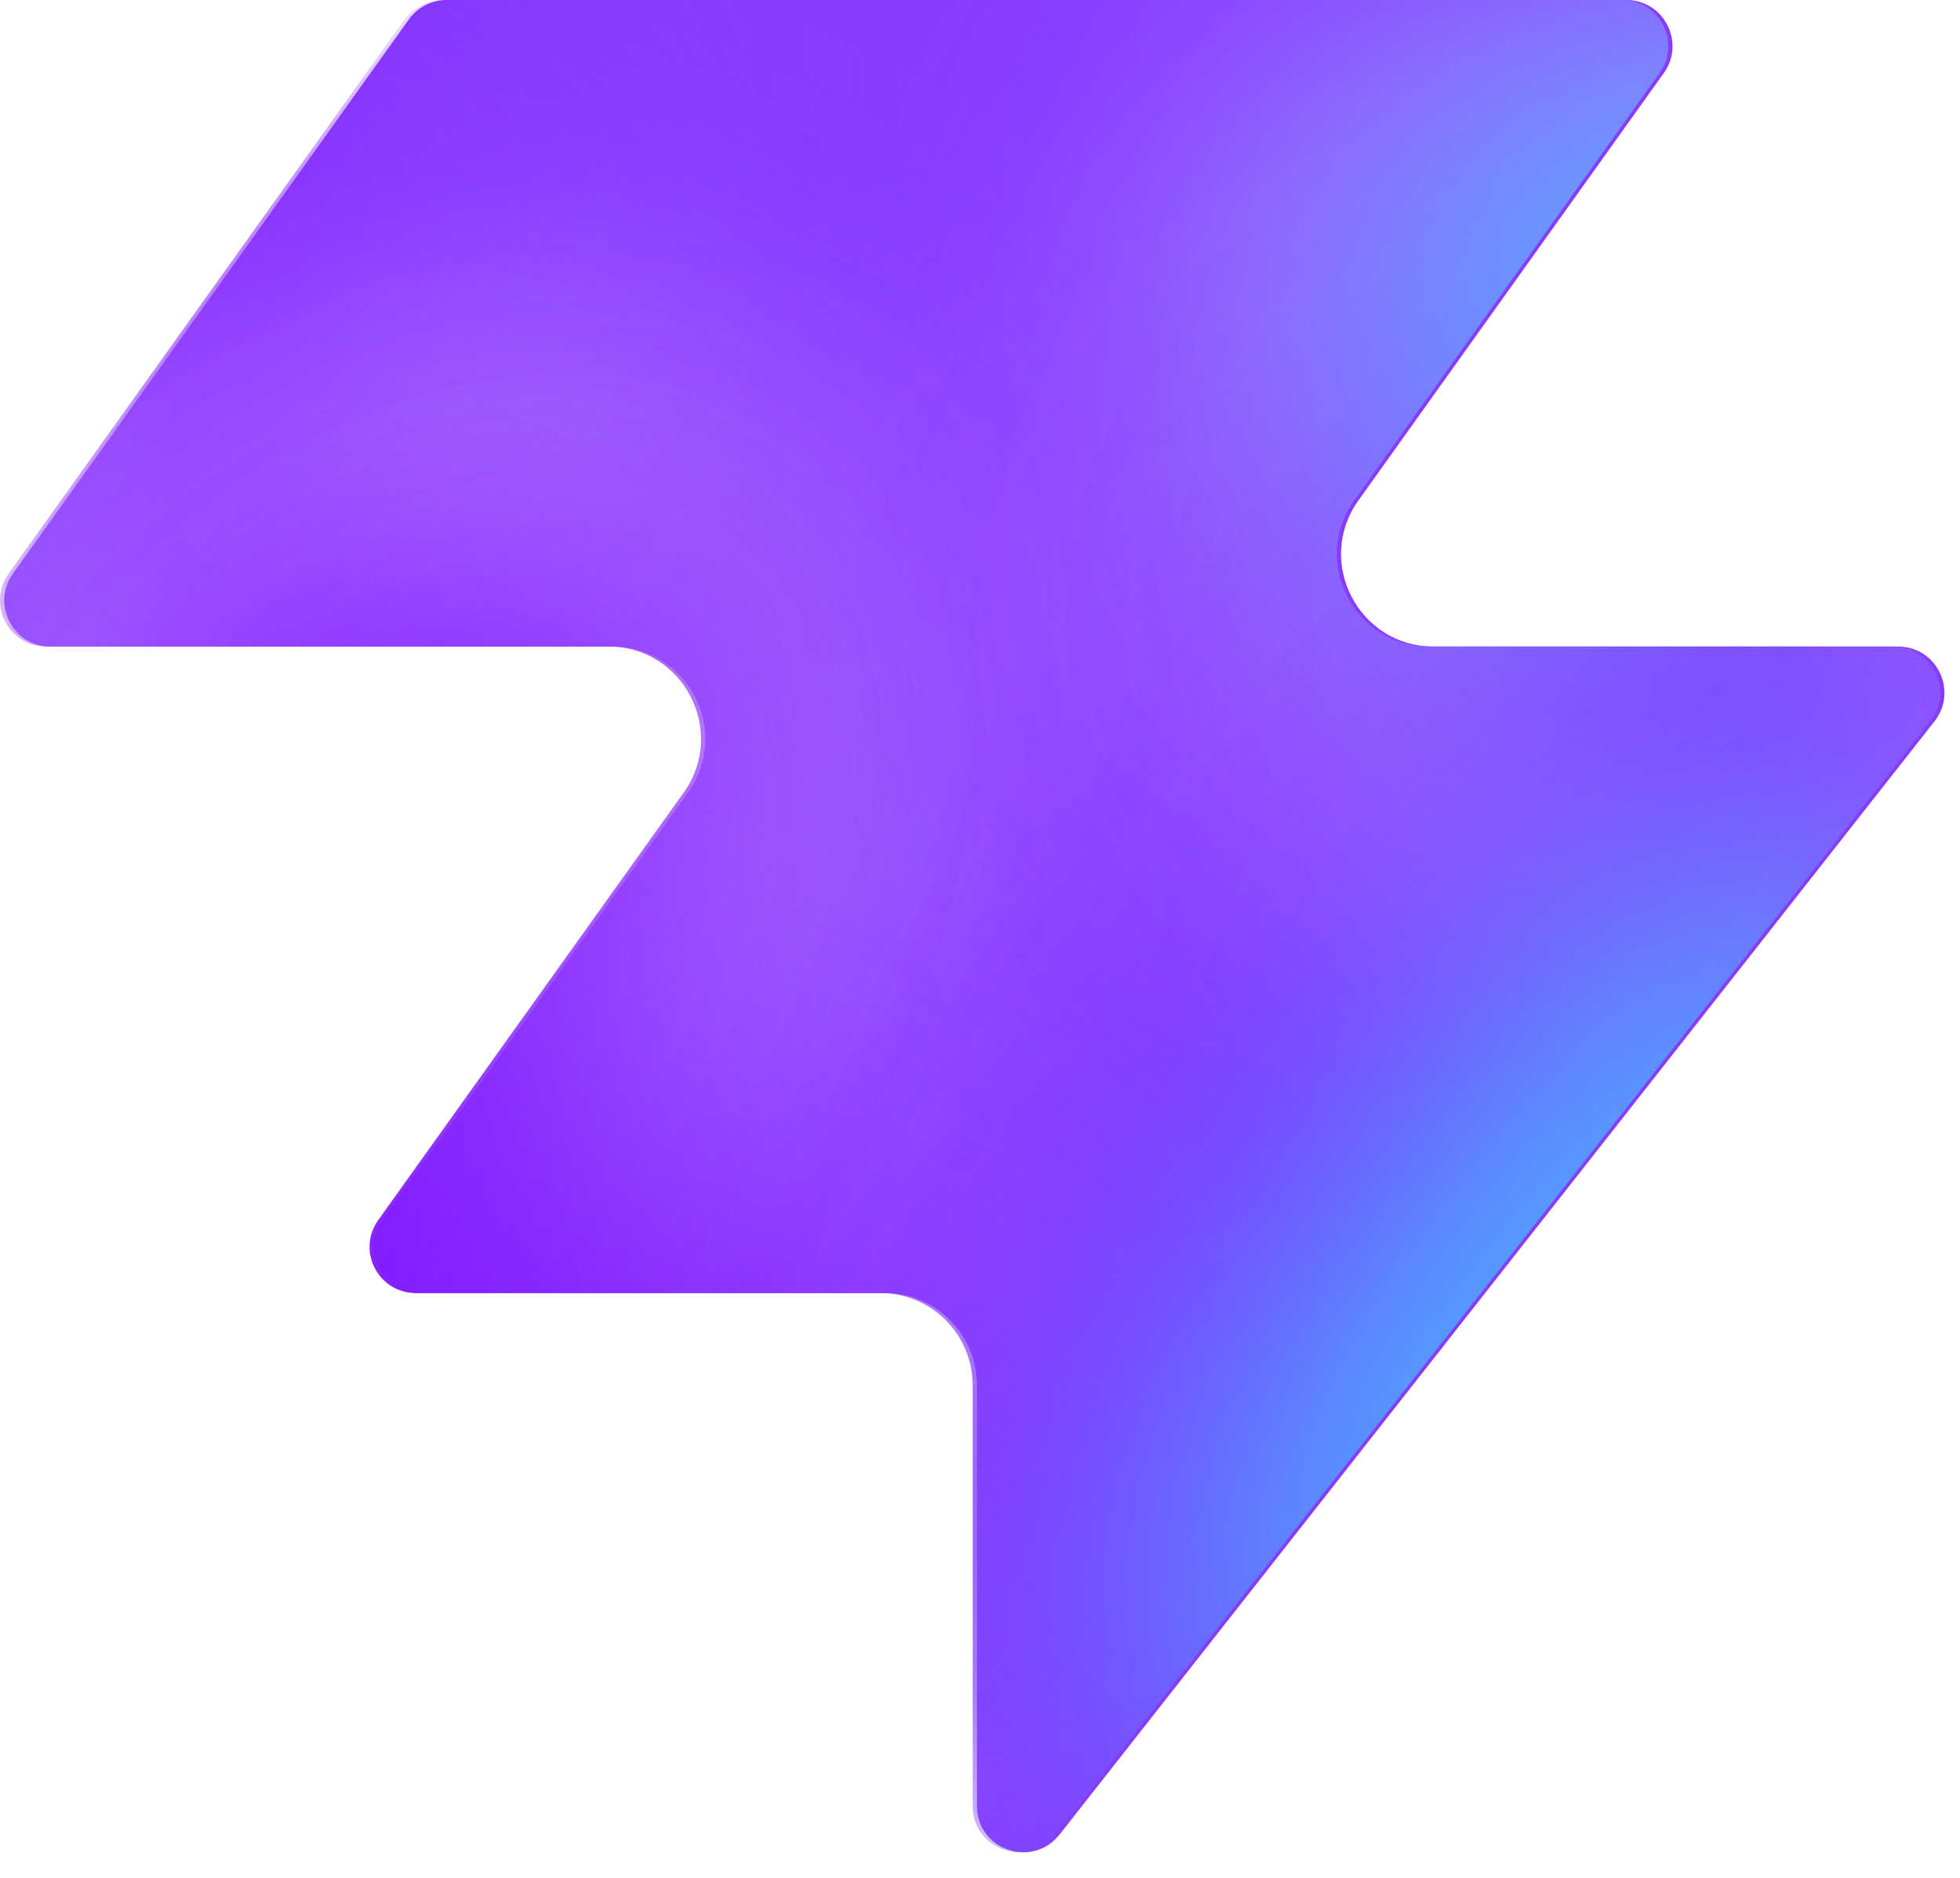
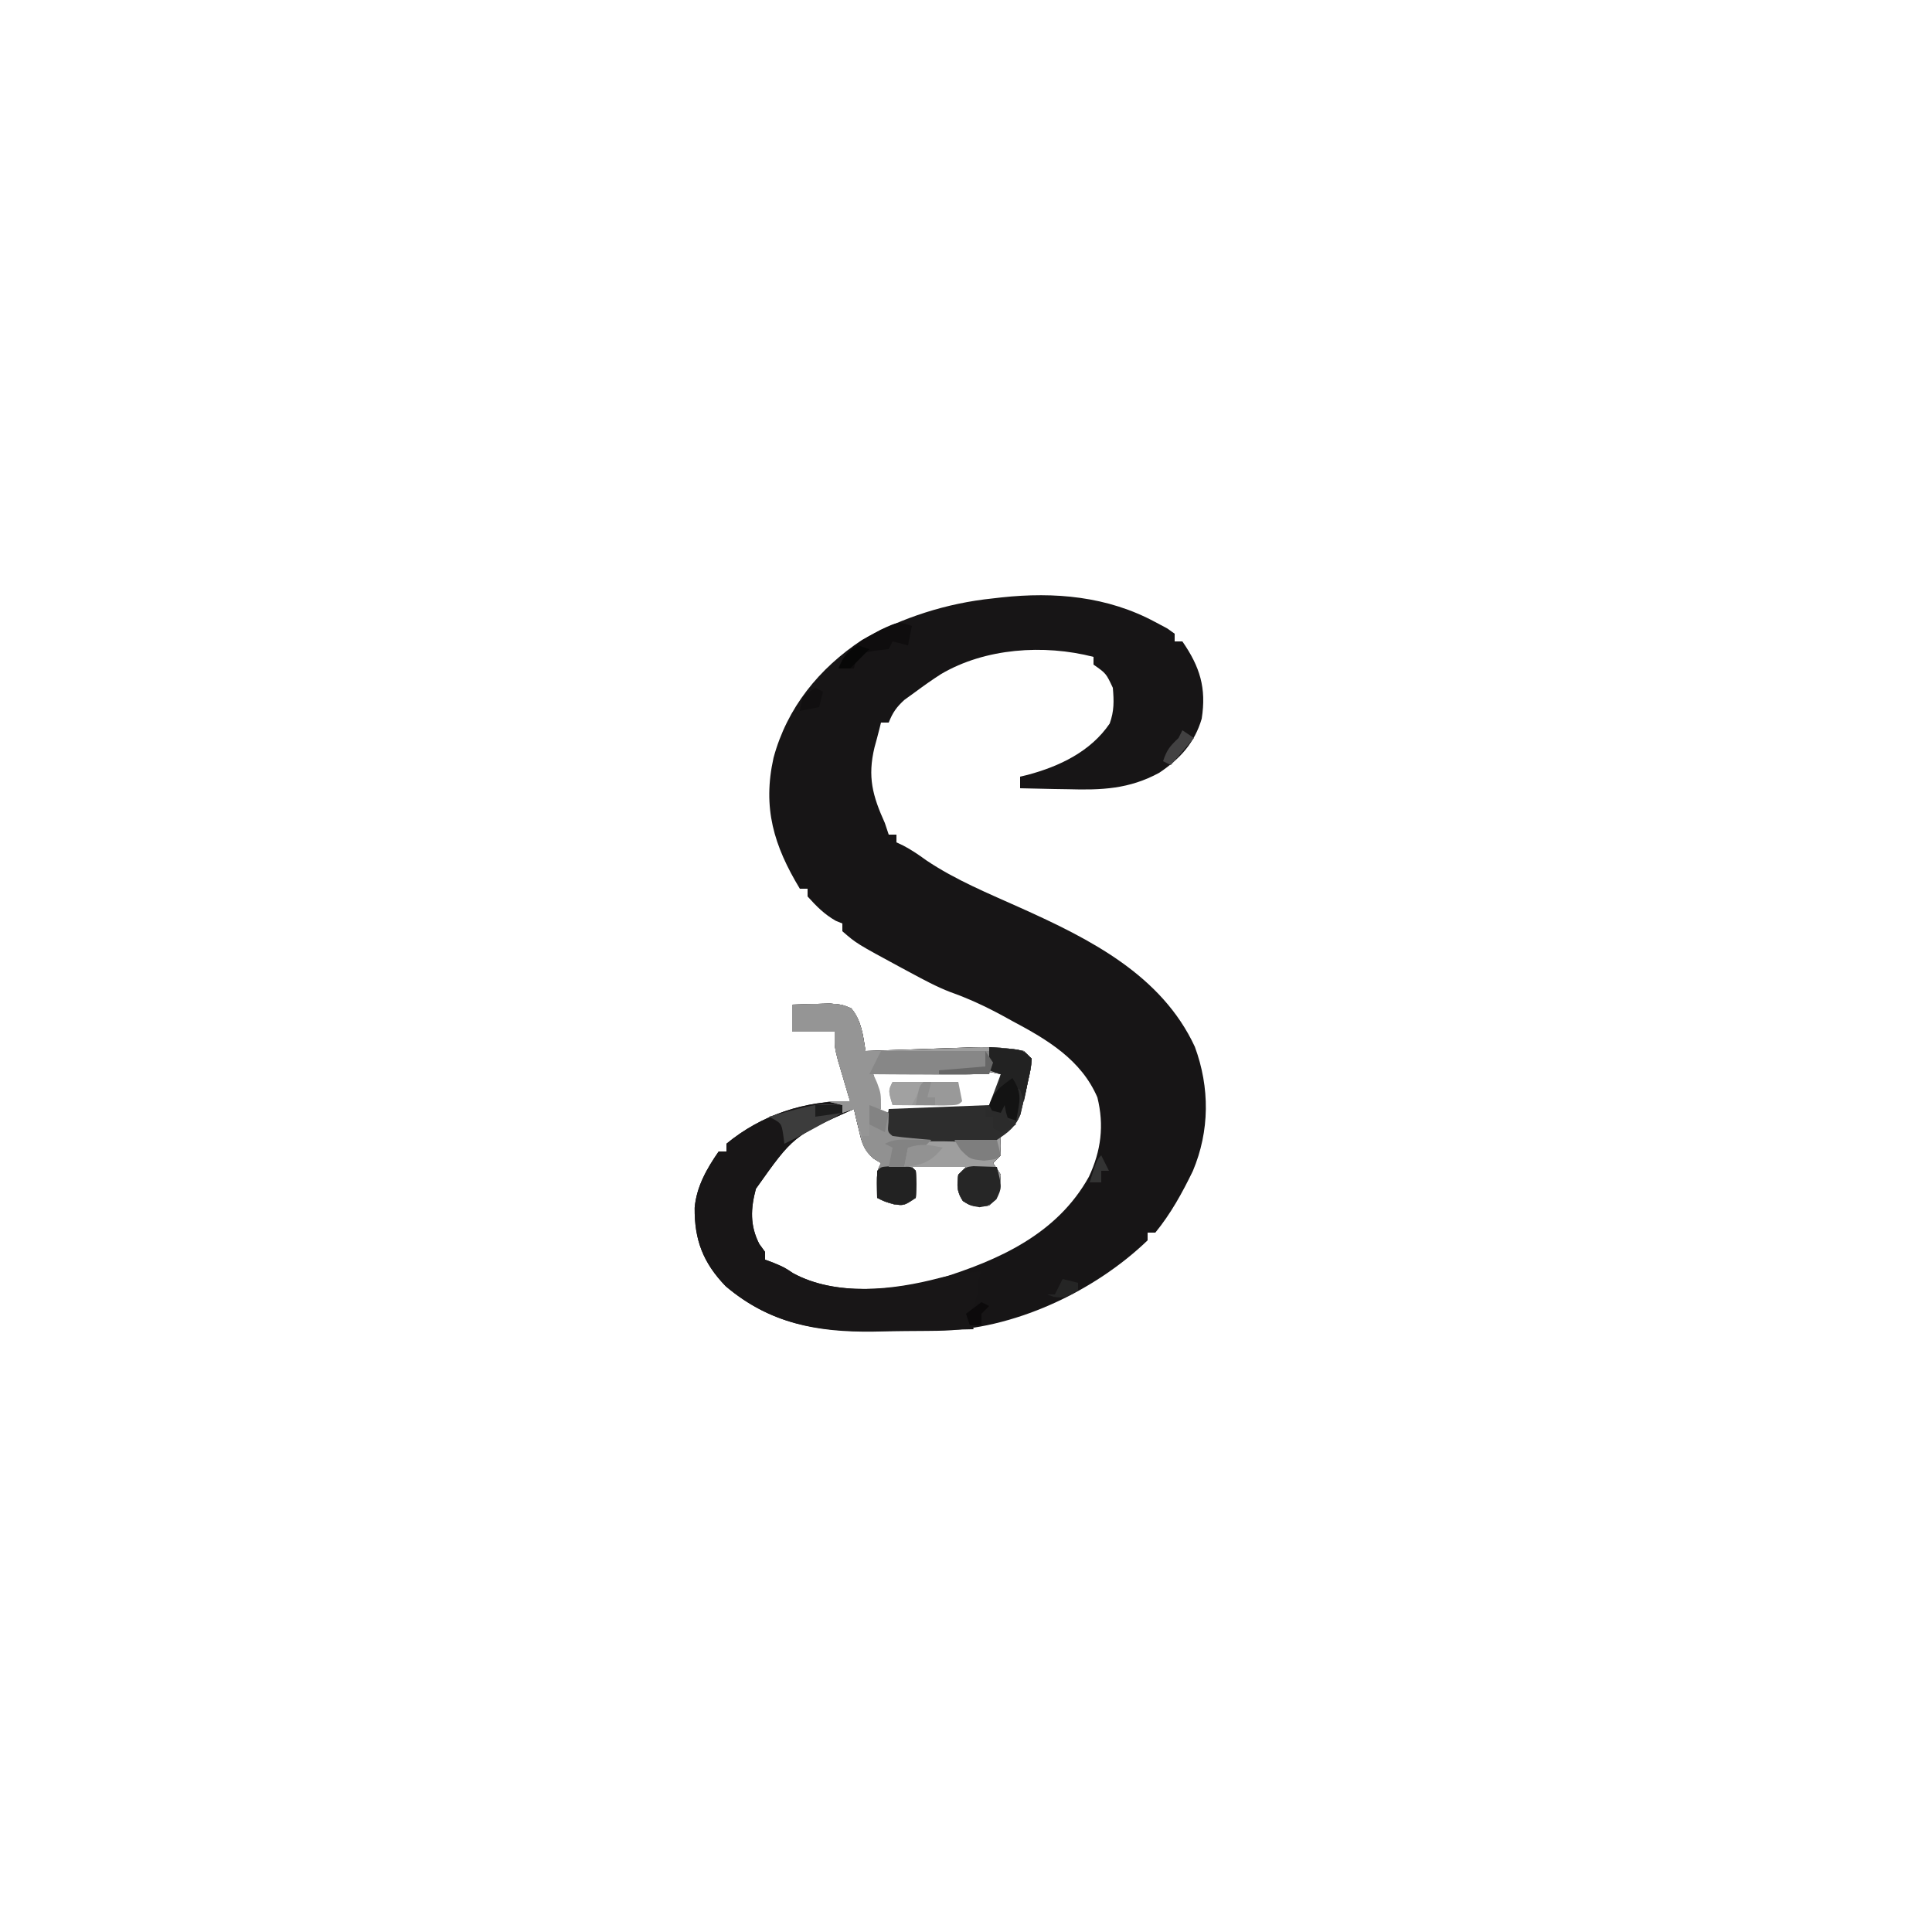
- <svg xmlns="http://www.w3.org/2000/svg" width="48" height="46" fill="none" viewBox="0 0 48 46">
-   <path fill="#863bff" d="M25.946 44.938c-.664.845-2.021.375-2.021-.698V33.937a2.26 2.26 0 0 0-2.262-2.262H10.287c-.92 0-1.456-1.04-.92-1.788l7.48-10.471c1.07-1.497 0-3.578-1.842-3.578H1.237c-.92 0-1.456-1.04-.92-1.788L10.013.474c.214-.297.556-.474.92-.474h28.894c.92 0 1.456 1.04.92 1.788l-7.48 10.471c-1.07 1.498 0 3.579 1.842 3.579h11.377c.943 0 1.473 1.088.89 1.83L25.947 44.94z" style="fill:#863bff;fill:color(display-p3 .525 .23 1);fill-opacity:1" />
-   <mask id="a" width="48" height="46" x="0" y="0" maskUnits="userSpaceOnUse" style="mask-type:alpha">
-     <path fill="#000" d="M25.842 44.938c-.664.844-2.021.375-2.021-.698V33.937a2.26 2.26 0 0 0-2.262-2.262H10.183c-.92 0-1.456-1.04-.92-1.788l7.48-10.471c1.07-1.498 0-3.579-1.842-3.579H1.133c-.92 0-1.456-1.04-.92-1.787L9.91.473c.214-.297.556-.474.92-.474h28.894c.92 0 1.456 1.04.92 1.788l-7.48 10.471c-1.07 1.498 0 3.578 1.842 3.578h11.377c.943 0 1.473 1.088.89 1.832L25.843 44.94z" style="fill:#000;fill-opacity:1" />
-   </mask>
-   <g mask="url(#a)">
-     <g filter="url(#b)">
-       <ellipse cx="5.508" cy="14.704" fill="#ede6ff" rx="5.508" ry="14.704" style="fill:#ede6ff;fill:color(display-p3 .927 .903 1);fill-opacity:1" transform="matrix(.00324 1 1 -.00324 -4.47 31.516)" />
-     </g>
-     <g filter="url(#c)">
-       <ellipse cx="10.399" cy="29.851" fill="#ede6ff" rx="10.399" ry="29.851" style="fill:#ede6ff;fill:color(display-p3 .927 .903 1);fill-opacity:1" transform="matrix(.00324 1 1 -.00324 -39.328 7.883)" />
-     </g>
-     <g filter="url(#d)">
-       <ellipse cx="5.508" cy="30.487" fill="#7e14ff" rx="5.508" ry="30.487" style="fill:#7e14ff;fill:color(display-p3 .492 .077 1);fill-opacity:1" transform="rotate(89.814 -25.913 -14.639)scale(1 -1)" />
-     </g>
-     <g filter="url(#e)">
-       <ellipse cx="5.508" cy="30.599" fill="#7e14ff" rx="5.508" ry="30.599" style="fill:#7e14ff;fill:color(display-p3 .492 .077 1);fill-opacity:1" transform="rotate(89.814 -32.644 -3.334)scale(1 -1)" />
-     </g>
-     <g filter="url(#f)">
-       <ellipse cx="5.508" cy="30.599" fill="#7e14ff" rx="5.508" ry="30.599" style="fill:#7e14ff;fill:color(display-p3 .492 .077 1);fill-opacity:1" transform="matrix(.00324 1 1 -.00324 -34.34 30.47)" />
-     </g>
-     <g filter="url(#g)">
-       <ellipse cx="14.072" cy="22.078" fill="#ede6ff" rx="14.072" ry="22.078" style="fill:#ede6ff;fill:color(display-p3 .927 .903 1);fill-opacity:1" transform="rotate(93.35 24.506 48.493)scale(-1 1)" />
-     </g>
-     <g filter="url(#h)">
-       <ellipse cx="3.47" cy="21.501" fill="#7e14ff" rx="3.47" ry="21.501" style="fill:#7e14ff;fill:color(display-p3 .492 .077 1);fill-opacity:1" transform="rotate(89.009 28.708 47.59)scale(-1 1)" />
-     </g>
-     <g filter="url(#i)">
-       <ellipse cx="3.47" cy="21.501" fill="#7e14ff" rx="3.47" ry="21.501" style="fill:#7e14ff;fill:color(display-p3 .492 .077 1);fill-opacity:1" transform="rotate(89.009 28.708 47.59)scale(-1 1)" />
-     </g>
-     <g filter="url(#j)">
-       <ellipse cx=".387" cy="8.972" fill="#7e14ff" rx="4.407" ry="29.108" style="fill:#7e14ff;fill:color(display-p3 .492 .077 1);fill-opacity:1" transform="rotate(39.51 .387 8.972)" />
-     </g>
-     <g filter="url(#k)">
-       <ellipse cx="47.523" cy="-6.092" fill="#7e14ff" rx="4.407" ry="29.108" style="fill:#7e14ff;fill:color(display-p3 .492 .077 1);fill-opacity:1" transform="rotate(37.892 47.523 -6.092)" />
-     </g>
-     <g filter="url(#l)">
-       <ellipse cx="41.412" cy="6.333" fill="#47bfff" rx="5.971" ry="9.665" style="fill:#47bfff;fill:color(display-p3 .28 .748 1);fill-opacity:1" transform="rotate(37.892 41.412 6.333)" />
-     </g>
-     <g filter="url(#m)">
-       <ellipse cx="-1.879" cy="38.332" fill="#7e14ff" rx="4.407" ry="29.108" style="fill:#7e14ff;fill:color(display-p3 .492 .077 1);fill-opacity:1" transform="rotate(37.892 -1.88 38.332)" />
-     </g>
-     <g filter="url(#n)">
-       <ellipse cx="-1.879" cy="38.332" fill="#7e14ff" rx="4.407" ry="29.108" style="fill:#7e14ff;fill:color(display-p3 .492 .077 1);fill-opacity:1" transform="rotate(37.892 -1.88 38.332)" />
-     </g>
-     <g filter="url(#o)">
-       <ellipse cx="35.651" cy="29.907" fill="#7e14ff" rx="4.407" ry="29.108" style="fill:#7e14ff;fill:color(display-p3 .492 .077 1);fill-opacity:1" transform="rotate(37.892 35.651 29.907)" />
-     </g>
-     <g filter="url(#p)">
-       <ellipse cx="38.418" cy="32.4" fill="#47bfff" rx="5.971" ry="15.297" style="fill:#47bfff;fill:color(display-p3 .28 .748 1);fill-opacity:1" transform="rotate(37.892 38.418 32.4)" />
-     </g>
-   </g>
-   <defs>
-     <filter id="b" width="60.045" height="41.654" x="-19.77" y="16.149" color-interpolation-filters="sRGB" filterUnits="userSpaceOnUse">
-       <feFlood flood-opacity="0" result="BackgroundImageFix" />
-       <feBlend in="SourceGraphic" in2="BackgroundImageFix" result="shape" />
-       <feGaussianBlur result="effect1_foregroundBlur_2002_17158" stdDeviation="7.659" />
-     </filter>
-     <filter id="c" width="90.34" height="51.437" x="-54.613" y="-7.533" color-interpolation-filters="sRGB" filterUnits="userSpaceOnUse">
-       <feFlood flood-opacity="0" result="BackgroundImageFix" />
-       <feBlend in="SourceGraphic" in2="BackgroundImageFix" result="shape" />
-       <feGaussianBlur result="effect1_foregroundBlur_2002_17158" stdDeviation="7.659" />
-     </filter>
-     <filter id="d" width="79.355" height="29.4" x="-49.64" y="2.03" color-interpolation-filters="sRGB" filterUnits="userSpaceOnUse">
-       <feFlood flood-opacity="0" result="BackgroundImageFix" />
-       <feBlend in="SourceGraphic" in2="BackgroundImageFix" result="shape" />
-       <feGaussianBlur result="effect1_foregroundBlur_2002_17158" stdDeviation="4.596" />
-     </filter>
-     <filter id="e" width="79.579" height="29.4" x="-45.045" y="20.029" color-interpolation-filters="sRGB" filterUnits="userSpaceOnUse">
-       <feFlood flood-opacity="0" result="BackgroundImageFix" />
-       <feBlend in="SourceGraphic" in2="BackgroundImageFix" result="shape" />
-       <feGaussianBlur result="effect1_foregroundBlur_2002_17158" stdDeviation="4.596" />
-     </filter>
-     <filter id="f" width="79.579" height="29.4" x="-43.513" y="21.178" color-interpolation-filters="sRGB" filterUnits="userSpaceOnUse">
-       <feFlood flood-opacity="0" result="BackgroundImageFix" />
-       <feBlend in="SourceGraphic" in2="BackgroundImageFix" result="shape" />
-       <feGaussianBlur result="effect1_foregroundBlur_2002_17158" stdDeviation="4.596" />
-     </filter>
-     <filter id="g" width="74.749" height="58.852" x="15.756" y="-17.901" color-interpolation-filters="sRGB" filterUnits="userSpaceOnUse">
-       <feFlood flood-opacity="0" result="BackgroundImageFix" />
-       <feBlend in="SourceGraphic" in2="BackgroundImageFix" result="shape" />
-       <feGaussianBlur result="effect1_foregroundBlur_2002_17158" stdDeviation="7.659" />
-     </filter>
-     <filter id="h" width="61.377" height="25.362" x="23.548" y="2.284" color-interpolation-filters="sRGB" filterUnits="userSpaceOnUse">
-       <feFlood flood-opacity="0" result="BackgroundImageFix" />
-       <feBlend in="SourceGraphic" in2="BackgroundImageFix" result="shape" />
-       <feGaussianBlur result="effect1_foregroundBlur_2002_17158" stdDeviation="4.596" />
-     </filter>
-     <filter id="i" width="61.377" height="25.362" x="23.548" y="2.284" color-interpolation-filters="sRGB" filterUnits="userSpaceOnUse">
-       <feFlood flood-opacity="0" result="BackgroundImageFix" />
-       <feBlend in="SourceGraphic" in2="BackgroundImageFix" result="shape" />
-       <feGaussianBlur result="effect1_foregroundBlur_2002_17158" stdDeviation="4.596" />
-     </filter>
-     <filter id="j" width="56.045" height="63.649" x="-27.636" y="-22.853" color-interpolation-filters="sRGB" filterUnits="userSpaceOnUse">
-       <feFlood flood-opacity="0" result="BackgroundImageFix" />
-       <feBlend in="SourceGraphic" in2="BackgroundImageFix" result="shape" />
-       <feGaussianBlur result="effect1_foregroundBlur_2002_17158" stdDeviation="4.596" />
-     </filter>
-     <filter id="k" width="54.814" height="64.646" x="20.116" y="-38.415" color-interpolation-filters="sRGB" filterUnits="userSpaceOnUse">
-       <feFlood flood-opacity="0" result="BackgroundImageFix" />
-       <feBlend in="SourceGraphic" in2="BackgroundImageFix" result="shape" />
-       <feGaussianBlur result="effect1_foregroundBlur_2002_17158" stdDeviation="4.596" />
-     </filter>
-     <filter id="l" width="33.541" height="35.313" x="24.641" y="-11.323" color-interpolation-filters="sRGB" filterUnits="userSpaceOnUse">
-       <feFlood flood-opacity="0" result="BackgroundImageFix" />
-       <feBlend in="SourceGraphic" in2="BackgroundImageFix" result="shape" />
-       <feGaussianBlur result="effect1_foregroundBlur_2002_17158" stdDeviation="4.596" />
-     </filter>
-     <filter id="m" width="54.814" height="64.646" x="-29.286" y="6.009" color-interpolation-filters="sRGB" filterUnits="userSpaceOnUse">
-       <feFlood flood-opacity="0" result="BackgroundImageFix" />
-       <feBlend in="SourceGraphic" in2="BackgroundImageFix" result="shape" />
-       <feGaussianBlur result="effect1_foregroundBlur_2002_17158" stdDeviation="4.596" />
-     </filter>
-     <filter id="n" width="54.814" height="64.646" x="-29.286" y="6.009" color-interpolation-filters="sRGB" filterUnits="userSpaceOnUse">
-       <feFlood flood-opacity="0" result="BackgroundImageFix" />
-       <feBlend in="SourceGraphic" in2="BackgroundImageFix" result="shape" />
-       <feGaussianBlur result="effect1_foregroundBlur_2002_17158" stdDeviation="4.596" />
-     </filter>
-     <filter id="o" width="54.814" height="64.646" x="8.244" y="-2.416" color-interpolation-filters="sRGB" filterUnits="userSpaceOnUse">
-       <feFlood flood-opacity="0" result="BackgroundImageFix" />
-       <feBlend in="SourceGraphic" in2="BackgroundImageFix" result="shape" />
-       <feGaussianBlur result="effect1_foregroundBlur_2002_17158" stdDeviation="4.596" />
-     </filter>
-     <filter id="p" width="39.409" height="43.623" x="18.713" y="10.588" color-interpolation-filters="sRGB" filterUnits="userSpaceOnUse">
-       <feFlood flood-opacity="0" result="BackgroundImageFix" />
-       <feBlend in="SourceGraphic" in2="BackgroundImageFix" result="shape" />
-       <feGaussianBlur result="effect1_foregroundBlur_2002_17158" stdDeviation="4.596" />
-     </filter>
-   </defs>
+ <svg xmlns="http://www.w3.org/2000/svg" version="1.1" width="500" height="500">
+   <path d="M0 0 C1.011 0.536 2.021 1.073 3.062 1.625 C3.702 2.079 4.341 2.533 5 3 C5 3.66 5 4.32 5 5 C5.66 5 6.32 5 7 5 C11.538 11.565 13.25 17.027 12 25 C10.156 31.29 6.366 35.407 1 39 C-6.774 43.227 -13.922 43.502 -22.625 43.25 C-23.82 43.232 -25.015 43.214 -26.246 43.195 C-29.165 43.149 -32.082 43.083 -35 43 C-35 42.01 -35 41.02 -35 40 C-34.383 39.853 -33.765 39.706 -33.129 39.555 C-24.892 37.373 -16.746 33.52 -11.812 26.25 C-10.644 23.015 -10.7 20.414 -11 17 C-12.747 13.272 -12.747 13.272 -16 11 C-16 10.34 -16 9.68 -16 9 C-28.873 5.687 -44.061 6.727 -55.477 13.461 C-57.718 14.899 -59.864 16.41 -62 18 C-62.969 18.701 -63.939 19.402 -64.938 20.125 C-66.987 21.988 -67.994 23.44 -69 26 C-69.66 26 -70.32 26 -71 26 C-71.138 26.556 -71.276 27.111 -71.418 27.684 C-71.815 29.265 -72.236 30.84 -72.676 32.41 C-74.515 40.073 -73.192 44.923 -70 52 C-69.67 52.99 -69.34 53.98 -69 55 C-68.34 55 -67.68 55 -67 55 C-67 55.66 -67 56.32 -67 57 C-66.416 57.276 -65.832 57.552 -65.23 57.836 C-63.088 58.954 -61.266 60.207 -59.312 61.625 C-51.707 66.753 -43.134 70.243 -34.792 73.993 C-17.006 81.994 1.6 91.321 10.223 109.898 C14.124 120.445 14.084 131.696 9.707 142.062 C6.944 147.745 4.007 153.102 0 158 C-0.66 158 -1.32 158 -2 158 C-2 158.66 -2 159.32 -2 160 C-15.9 173.377 -36.956 183.209 -56.344 183.406 C-57.231 183.418 -58.117 183.429 -59.031 183.441 C-60.903 183.46 -62.776 183.473 -64.648 183.48 C-67.465 183.5 -70.278 183.562 -73.094 183.625 C-87.523 183.794 -99.809 181.535 -111.195 171.867 C-117.03 165.83 -119.307 159.875 -119.223 151.566 C-118.752 146.139 -116.087 141.429 -113 137 C-112.34 137 -111.68 137 -111 137 C-111 136.34 -111 135.68 -111 135 C-101.952 127.526 -90.688 123.8 -79 124 C-79.289 123.036 -79.578 122.072 -79.875 121.078 C-80.246 119.815 -80.618 118.552 -81 117.25 C-81.371 115.997 -81.743 114.744 -82.125 113.453 C-83 110 -83 110 -83 106 C-86.63 106 -90.26 106 -94 106 C-94 103.69 -94 101.38 -94 99 C-91.917 98.919 -89.834 98.861 -87.75 98.812 C-86.01 98.76 -86.01 98.76 -84.234 98.707 C-81 99 -81 99 -78.703 99.949 C-76.026 103.173 -75.648 106.934 -75 111 C-74.007 110.964 -73.013 110.929 -71.99 110.892 C-68.28 110.761 -64.569 110.638 -60.858 110.518 C-59.257 110.465 -57.656 110.409 -56.054 110.352 C-53.743 110.269 -51.432 110.194 -49.121 110.121 C-48.414 110.094 -47.706 110.067 -46.977 110.039 C-42.539 109.908 -38.356 110.116 -34 111 C-33.34 111.66 -32.68 112.32 -32 113 C-32.188 115.438 -32.188 115.438 -33 119 C-33.199 119.902 -33.397 120.805 -33.602 121.734 C-33.836 122.709 -34.071 123.683 -34.312 124.688 C-34.536 125.619 -34.759 126.551 -34.988 127.512 C-36.17 130.419 -37.477 131.239 -40 133 C-40.167 135.542 -40.167 135.542 -40 138 C-40.66 138.66 -41.32 139.32 -42 140 C-41.34 140.99 -40.68 141.98 -40 143 C-40.444 148.444 -40.444 148.444 -43 151 C-45.846 151.365 -47.386 151.402 -49.812 149.812 C-51.402 147.386 -51.365 145.846 -51 143 C-50.34 142.34 -49.68 141.68 -49 141 C-53.62 141 -58.24 141 -63 141 C-62.67 141.33 -62.34 141.66 -62 142 C-61.75 145.438 -61.75 145.438 -62 149 C-65 151 -65 151 -67.562 150.688 C-70 150 -70 150 -72 149 C-72.125 142.25 -72.125 142.25 -71 140 C-71.624 139.622 -72.248 139.245 -72.891 138.855 C-75.564 136.504 -75.942 134.746 -76.75 131.312 C-76.992 130.319 -77.235 129.325 -77.484 128.301 C-77.655 127.542 -77.825 126.782 -78 126 C-93.712 133.014 -93.712 133.014 -103.379 146.664 C-104.742 151.792 -104.935 156.169 -102.5 160.938 C-102.005 161.618 -101.51 162.299 -101 163 C-101 163.66 -101 164.32 -101 165 C-100.278 165.268 -99.556 165.536 -98.812 165.812 C-96 167 -96 167 -93.75 168.5 C-82.896 174.42 -67.726 173.041 -56.156 169.977 C-40.521 165.139 -25.441 158.402 -17.191 143.543 C-14.042 136.822 -13.203 130.242 -15 123 C-19.202 113.251 -27.93 108.073 -37 103.25 C-38.276 102.548 -38.276 102.548 -39.578 101.832 C-43.984 99.447 -48.325 97.424 -53.043 95.751 C-56.657 94.364 -60.033 92.518 -63.438 90.688 C-64.177 90.292 -64.916 89.897 -65.677 89.49 C-77.33 83.189 -77.33 83.189 -81 80 C-81 79.34 -81 78.68 -81 78 C-81.557 77.773 -82.114 77.546 -82.688 77.312 C-85.662 75.624 -87.72 73.533 -90 71 C-90 70.34 -90 69.68 -90 69 C-90.66 69 -91.32 69 -92 69 C-98.738 57.855 -101.691 48.079 -98.812 35.125 C-95.316 22.169 -87.048 11.992 -75.879 4.598 C-65.418 -1.208 -54.006 -4.895 -42.125 -6.125 C-41.373 -6.211 -40.622 -6.298 -39.848 -6.387 C-26.085 -7.874 -12.385 -6.688 0 0 Z M-51.613 116.121 C-53.484 116.194 -53.484 116.194 -55.393 116.268 C-56.686 116.324 -57.98 116.38 -59.312 116.438 C-61.282 116.516 -61.282 116.516 -63.291 116.596 C-66.528 116.725 -69.764 116.86 -73 117 C-72.34 120.3 -71.68 123.6 -71 127 C-61.76 126.67 -52.52 126.34 -43 126 C-39.776 120.671 -39.776 120.671 -40 117 C-43.974 116.033 -47.533 115.953 -51.613 116.121 Z " fill="#171516" transform="translate(299,161)" />
+   <path d="M0 0 C2.083 -0.081 4.166 -0.139 6.25 -0.188 C7.99 -0.24 7.99 -0.24 9.766 -0.293 C13 0 13 0 15.297 0.949 C17.974 4.173 18.352 7.934 19 12 C19.993 11.964 20.987 11.929 22.01 11.892 C25.72 11.761 29.431 11.638 33.142 11.518 C34.743 11.465 36.344 11.409 37.946 11.352 C40.257 11.269 42.568 11.194 44.879 11.121 C45.586 11.094 46.294 11.067 47.023 11.039 C51.461 10.908 55.644 11.116 60 12 C60.99 12.99 60.99 12.99 62 14 C61.812 16.438 61.812 16.438 61 20 C60.801 20.902 60.603 21.805 60.398 22.734 C60.164 23.709 59.929 24.683 59.688 25.688 C59.353 27.085 59.353 27.085 59.012 28.512 C57.83 31.419 56.523 32.239 54 34 C53.833 36.542 53.833 36.542 54 39 C53.01 39.99 53.01 39.99 52 41 C52.66 41.99 53.32 42.98 54 44 C53.556 49.444 53.556 49.444 51 52 C48.154 52.365 46.614 52.402 44.188 50.812 C42.598 48.386 42.635 46.846 43 44 C43.99 43.01 43.99 43.01 45 42 C40.38 42 35.76 42 31 42 C31.33 42.33 31.66 42.66 32 43 C32.25 46.438 32.25 46.438 32 50 C29 52 29 52 26.438 51.688 C24 51 24 51 22 50 C21.875 43.25 21.875 43.25 23 41 C22.376 40.622 21.752 40.245 21.109 39.855 C18.436 37.504 18.058 35.746 17.25 32.312 C17.008 31.319 16.765 30.325 16.516 29.301 C16.345 28.542 16.175 27.782 16 27 C0.288 34.014 0.288 34.014 -9.379 47.664 C-10.742 52.792 -10.935 57.169 -8.5 61.938 C-8.005 62.618 -7.51 63.299 -7 64 C-7 64.66 -7 65.32 -7 66 C-6.278 66.268 -5.556 66.536 -4.812 66.812 C-2 68 -2 68 0.25 69.5 C11.404 75.584 26.335 73.85 38.137 70.734 C41.756 69.806 45.287 69.364 49 69 C48.505 70.485 48.505 70.485 48 72 C48 72.99 48 73.98 48 75 C47.649 75.99 47.299 76.98 46.938 78 C45.677 81.006 45.677 81.006 47 84 C41.293 84.15 35.588 84.258 29.88 84.33 C27.945 84.359 26.01 84.4 24.076 84.453 C8.443 84.866 -4.756 83.429 -17.195 72.867 C-23.03 66.83 -25.307 60.875 -25.223 52.566 C-24.752 47.139 -22.087 42.429 -19 38 C-18.34 38 -17.68 38 -17 38 C-17 37.34 -17 36.68 -17 36 C-7.952 28.526 3.312 24.8 15 25 C14.711 24.036 14.422 23.072 14.125 22.078 C13.754 20.815 13.383 19.552 13 18.25 C12.629 16.997 12.258 15.744 11.875 14.453 C11 11 11 11 11 7 C7.37 7 3.74 7 0 7 C0 4.69 0 2.38 0 0 Z M42.387 17.121 C40.516 17.194 40.516 17.194 38.607 17.268 C37.314 17.324 36.02 17.38 34.688 17.438 C32.718 17.516 32.718 17.516 30.709 17.596 C27.472 17.725 24.236 17.86 21 18 C21.66 21.3 22.32 24.6 23 28 C32.24 27.67 41.48 27.34 51 27 C54.224 21.671 54.224 21.671 54 18 C50.026 17.033 46.467 16.953 42.387 17.121 Z " fill="#181617" transform="translate(205,260)" />
+   <path d="M0 0 C2.083 -0.081 4.166 -0.139 6.25 -0.188 C7.99 -0.24 7.99 -0.24 9.766 -0.293 C13 0 13 0 15.297 0.949 C17.974 4.173 18.352 7.934 19 12 C19.993 11.964 20.987 11.929 22.01 11.892 C25.72 11.761 29.431 11.638 33.142 11.518 C34.743 11.465 36.344 11.409 37.946 11.352 C40.257 11.269 42.568 11.194 44.879 11.121 C45.586 11.094 46.294 11.067 47.023 11.039 C51.461 10.908 55.644 11.116 60 12 C60.66 12.66 61.32 13.32 62 14 C61.812 16.438 61.812 16.438 61 20 C60.801 20.902 60.603 21.805 60.398 22.734 C60.164 23.709 59.929 24.683 59.688 25.688 C59.353 27.085 59.353 27.085 59.012 28.512 C57.83 31.419 56.523 32.239 54 34 C53.833 36.542 53.833 36.542 54 39 C53.34 39.66 52.68 40.32 52 41 C52.66 41.99 53.32 42.98 54 44 C53.556 49.444 53.556 49.444 51 52 C48.154 52.365 46.614 52.402 44.188 50.812 C42.598 48.386 42.635 46.846 43 44 C43.66 43.34 44.32 42.68 45 42 C40.38 42 35.76 42 31 42 C31.495 42.495 31.495 42.495 32 43 C32.25 46.438 32.25 46.438 32 50 C29 52 29 52 26.438 51.688 C24 51 24 51 22 50 C21.875 43.25 21.875 43.25 23 41 C22.376 40.622 21.752 40.245 21.109 39.855 C18.436 37.504 18.058 35.746 17.25 32.312 C17.008 31.319 16.765 30.325 16.516 29.301 C16.345 28.542 16.175 27.782 16 27 C15.01 27.33 14.02 27.66 13 28 C13 27.34 13 26.68 13 26 C11.68 25.67 10.36 25.34 9 25 C10.98 25 12.96 25 15 25 C14.711 24.036 14.422 23.072 14.125 22.078 C13.754 20.815 13.383 19.552 13 18.25 C12.629 16.997 12.258 15.744 11.875 14.453 C11 11 11 11 11 7 C7.37 7 3.74 7 0 7 C0 4.69 0 2.38 0 0 Z M42.387 17.121 C40.516 17.194 40.516 17.194 38.607 17.268 C37.314 17.324 36.02 17.38 34.688 17.438 C32.718 17.516 32.718 17.516 30.709 17.596 C27.472 17.725 24.236 17.86 21 18 C21.66 21.3 22.32 24.6 23 28 C32.24 27.67 41.48 27.34 51 27 C54.224 21.671 54.224 21.671 54 18 C50.026 17.033 46.467 16.953 42.387 17.121 Z " fill="#9E9E9E" transform="translate(205,260)" />
+   <path d="M0 0 C2.083 -0.081 4.166 -0.139 6.25 -0.188 C7.99 -0.24 7.99 -0.24 9.766 -0.293 C13 0 13 0 15.297 0.949 C17 3 17 3 19 12 C29.56 12 40.12 12 51 12 C51.495 14.475 51.495 14.475 52 17 C48.643 18.119 46.118 18.114 42.582 18.098 C41.328 18.094 40.075 18.091 38.783 18.088 C37.473 18.08 36.163 18.071 34.812 18.062 C33.477 18.057 32.142 18.053 30.807 18.049 C27.538 18.037 24.269 18.021 21 18 C21.33 18.742 21.66 19.485 22 20.25 C23 23 23 23 23 27 C22.34 27 21.68 27 21 27 C20.67 29.31 20.34 31.62 20 34 C19.34 34 18.68 34 18 34 C17.34 31.69 16.68 29.38 16 27 C15.01 27.33 14.02 27.66 13 28 C13 27.34 13 26.68 13 26 C11.68 25.67 10.36 25.34 9 25 C10.98 25 12.96 25 15 25 C14.711 24.036 14.422 23.072 14.125 22.078 C13.754 20.815 13.383 19.552 13 18.25 C12.629 16.997 12.258 15.744 11.875 14.453 C11 11 11 11 11 7 C7.37 7 3.74 7 0 7 C0 4.69 0 2.38 0 0 Z " fill="#959595" transform="translate(205,260)" />
+   <path d="M0 0 C1.459 0.114 2.917 0.242 4.375 0.375 C5.593 0.479 5.593 0.479 6.836 0.586 C9 1 9 1 11 3 C10.812 5.438 10.812 5.438 10 9 C9.72 10.336 9.72 10.336 9.434 11.699 C9.208 12.665 8.982 13.63 8.75 14.625 C8.539 15.545 8.327 16.466 8.109 17.414 C6.663 20.787 5.052 21.983 2 24 C-1.014 24.486 -1.014 24.486 -4.324 24.461 C-6.114 24.455 -6.114 24.455 -7.939 24.449 C-9.176 24.425 -10.413 24.4 -11.688 24.375 C-12.936 24.374 -14.184 24.372 -15.471 24.371 C-24.719 24.281 -24.719 24.281 -27 22 C-26.67 20.02 -26.34 18.04 -26 16 C-17.42 15.67 -8.84 15.34 0 15 C0.99 12.36 1.98 9.72 3 7 C2.01 6.67 1.02 6.34 0 6 C0 4.02 0 2.04 0 0 Z " fill="#2D2D2D" transform="translate(256,271)" />
+   <path d="M0 0 C2.475 0.99 2.475 0.99 5 2 C4.979 2.804 4.959 3.609 4.938 4.438 C4.704 6.934 4.704 6.934 6 8 C7.682 8.233 9.371 8.413 11.062 8.562 C11.982 8.646 12.901 8.73 13.848 8.816 C14.558 8.877 15.268 8.938 16 9 C15.34 9.66 14.68 10.32 14 11 C12.68 11 11.36 11 10 11 C9.67 12.65 9.34 14.3 9 16 C9.99 16.33 10.98 16.66 12 17 C12.188 20.375 12.188 20.375 12 24 C9 26 9 26 6.438 25.688 C4 25 4 25 2 24 C1.875 17.25 1.875 17.25 3 15 C2.361 14.588 1.721 14.175 1.062 13.75 C-1.21 11.822 -1.602 10.886 -2 8 C-1.34 8 -0.68 8 0 8 C0 5.36 0 2.72 0 0 Z " fill="#919191" transform="translate(225,286)" />
+   <path d="M0 0 C9.24 0 18.48 0 28 0 C28.33 1.65 28.66 3.3 29 5 C25.582 6.139 22.965 6.113 19.363 6.098 C18.065 6.094 16.766 6.091 15.428 6.088 C14.056 6.08 12.684 6.071 11.312 6.062 C9.929 6.057 8.546 6.053 7.162 6.049 C3.775 6.037 0.387 6.021 -3 6 C-2.01 4.02 -1.02 2.04 0 0 Z " fill="#878787" transform="translate(228,272)" />
+   <path d="M0 0 C5.61 0 11.22 0 17 0 C17.33 1.65 17.66 3.3 18 5 C17 6 17 6 13.184 6.098 C11.602 6.091 10.019 6.079 8.438 6.062 C7.631 6.058 6.825 6.053 5.994 6.049 C3.996 6.037 1.998 6.019 0 6 C-1.125 2.25 -1.125 2.25 0 0 Z " fill="#999999" transform="translate(231,280)" />
+   <path d="M0 0 C2.018 0.065 4.036 0.13 6.055 0.195 C7.382 5.504 7.382 5.504 5.93 8.57 C4.055 10.195 4.055 10.195 1.555 10.633 C-0.945 10.195 -0.945 10.195 -2.758 9.008 C-4.347 6.582 -4.31 5.041 -3.945 2.195 C-1.945 0.195 -1.945 0.195 0 0 Z " fill="#262626" transform="translate(251.9453,301.8047)" />
+   <path d="M0 0 C1.459 0.114 2.917 0.242 4.375 0.375 C5.593 0.479 5.593 0.479 6.836 0.586 C9 1 9 1 11 3 C10.688 5.812 10.688 5.812 10 9 C9.814 9.949 9.629 10.898 9.438 11.875 C9.293 12.576 9.149 13.277 9 14 C8.67 13.01 8.34 12.02 8 11 C7.34 10.67 6.68 10.34 6 10 C3.883 10.892 3.883 10.892 2 12 C2.33 10.35 2.66 8.7 3 7 C2.01 6.67 1.02 6.34 0 6 C0 4.02 0 2.04 0 0 Z " fill="#222222" transform="translate(256,271)" />
+   <path d="M0 0 C0.722 0.003 1.444 0.005 2.188 0.008 C2.909 0.005 3.631 0.003 4.375 0 C6.188 0.133 6.188 0.133 7.188 1.133 C7.438 4.57 7.438 4.57 7.188 8.133 C4.188 10.133 4.188 10.133 1.625 9.82 C-0.812 9.133 -0.812 9.133 -2.812 8.133 C-2.855 5.8 -2.853 3.466 -2.812 1.133 C-1.812 0.133 -1.812 0.133 0 0 Z " fill="#222222" transform="translate(229.8125,301.8672)" />
+   <path d="M0 0 C0 0.66 0 1.32 0 2 C-1.75 2.959 -3.5 3.917 -5.25 4.875 C-6.712 5.676 -6.712 5.676 -8.203 6.492 C-10.451 7.704 -12.707 8.875 -15 10 C-15.103 9.216 -15.206 8.432 -15.312 7.625 C-15.776 4.67 -15.776 4.67 -19 3 C-6.515 -0.444 -6.515 -0.444 0 0 Z " fill="#3C3C3C" transform="translate(218,286)" />
+   <path d="M0 0 C-0.33 1.65 -0.66 3.3 -1 5 C-2.32 4.67 -3.64 4.34 -5 4 C-5.33 4.66 -5.66 5.32 -6 6 C-7.134 6.124 -8.269 6.247 -9.438 6.375 C-11.201 6.684 -11.201 6.684 -13 7 C-14.513 8.936 -14.513 8.936 -15 11 C-16.32 11 -17.64 11 -19 11 C-17.291 5.873 -12.628 3.402 -8.09 0.98 C-3.484 -1.161 -3.484 -1.161 0 0 Z " fill="#0F0D0E" transform="translate(236,162)" />
+   <path d="M0 0 C2.786 4.18 1.796 6.147 1 11 C-1.02 10.398 -3.021 9.727 -5 9 C-5.33 8.34 -5.66 7.68 -6 7 C-4.771 3.312 -3.061 2.276 0 0 Z " fill="#131313" transform="translate(262,279)" />
+   <path d="M0 0 C3.63 0 7.26 0 11 0 C11.33 1.32 11.66 2.64 12 4 C11 5 11 5 7.688 5.375 C4 5 4 5 1.562 2.5 C1.047 1.675 0.531 0.85 0 0 Z " fill="#7E7E7E" transform="translate(247,295)" />
+   <path d="M0 0 C0.91 0.009 1.82 0.018 2.758 0.027 C3.456 0.039 4.155 0.051 4.875 0.062 C4.215 0.723 3.555 1.383 2.875 2.062 C1.555 2.062 0.235 2.062 -1.125 2.062 C-1.455 3.712 -1.785 5.362 -2.125 7.062 C-3.445 7.062 -4.765 7.062 -6.125 7.062 C-5.795 5.412 -5.465 3.763 -5.125 2.062 C-5.785 1.732 -6.445 1.403 -7.125 1.062 C-4.6 -0.2 -2.813 -0.036 0 0 Z " fill="#838383" transform="translate(236.125,294.9375)" />
+   <path d="M0 0 C2.64 0 5.28 0 8 0 C7.01 1.98 6.02 3.96 5 6 C3.35 6 1.7 6 0 6 C-1.125 2.25 -1.125 2.25 0 0 Z " fill="#A1A1A1" transform="translate(231,280)" />
+   <path d="M0 0 C-3.08 3.672 -5.248 4.568 -10 5 C-9.67 3.35 -9.34 1.7 -9 0 C-5.522 -1.159 -3.541 -0.708 0 0 Z " fill="#929292" transform="translate(244,297)" />
+   <path d="M0 0 C0.124 0.639 0.247 1.279 0.375 1.938 C0.684 2.958 0.684 2.958 1 4 C1.66 4.33 2.32 4.66 3 5 C1.125 6.062 1.125 6.062 -1 7 C-1.66 6.67 -2.32 6.34 -3 6 C-3 5.01 -3 4.02 -3 3 C-3.66 3 -4.32 3 -5 3 C-5 2.34 -5 1.68 -5 1 C-3.68 1.33 -2.36 1.66 -1 2 C-0.67 1.34 -0.34 0.68 0 0 Z " fill="#2B2B2B" transform="translate(260,286)" />
+   <path d="M0 0 C0.66 0.99 1.32 1.98 2 3 C1.67 3.99 1.34 4.98 1 6 C-3.29 6 -7.58 6 -12 6 C-12 5.67 -12 5.34 -12 5 C-6.06 4.505 -6.06 4.505 0 4 C0 2.68 0 1.36 0 0 Z " fill="#676767" transform="translate(255,272)" />
+   <path d="M0 0 C0.99 0.66 1.98 1.32 3 2 C1.02 4.31 -0.96 6.62 -3 9 C-3.66 8.67 -4.32 8.34 -5 8 C-3.984 4.951 -3.226 4.133 -1 2 C-0.67 1.34 -0.34 0.68 0 0 Z " fill="#424142" transform="translate(306,189)" />
+   <path d="M0 0 C0.66 0.33 1.32 0.66 2 1 C1.67 2.32 1.34 3.64 1 5 C-0.65 5.33 -2.3 5.66 -4 6 C-3.688 4.125 -3.688 4.125 -3 2 C-2.01 1.34 -1.02 0.68 0 0 Z " fill="#110F10" transform="translate(211,178)" />
+   <path d="M0 0 C2.475 0.99 2.475 0.99 5 2 C4.67 3.65 4.34 5.3 4 7 C2.68 6.34 1.36 5.68 0 5 C0 3.35 0 1.7 0 0 Z " fill="#838383" transform="translate(225,286)" />
+   <path d="M0 0 C0.66 0 1.32 0 2 0 C1.67 1.32 1.34 2.64 1 4 C1.66 4 2.32 4 3 4 C3 4.66 3 5.32 3 6 C1.35 6 -0.3 6 -2 6 C-1.125 1.125 -1.125 1.125 0 0 Z " fill="#8E8E8E" transform="translate(239,280)" />
+   <path d="M0 0 C1.32 0.33 2.64 0.66 4 1 C4 1.66 4 2.32 4 3 C1.646 4.429 0.52 5.087 -2.25 4.625 C-2.828 4.419 -3.405 4.213 -4 4 C-3.34 4 -2.68 4 -2 4 C-1.34 2.68 -0.68 1.36 0 0 Z " fill="#252525" transform="translate(275,331)" />
+   <path d="M0 0 C2.31 0 4.62 0 7 0 C7 0.66 7 1.32 7 2 C4.69 2.33 2.38 2.66 0 3 C0 2.01 0 1.02 0 0 Z " fill="#1D1D1D" transform="translate(211,286)" />
+   <path d="M0 0 C0.99 0.33 1.98 0.66 3 1 C1.333 2.667 -0.333 4.333 -2 6 C-2.99 6 -3.98 6 -5 6 C-3.63 2.839 -3.011 2.007 0 0 Z " fill="#070707" transform="translate(222,167)" />
+   <path d="M0 0 C0.66 1.32 1.32 2.64 2 4 C1.34 4 0.68 4 0 4 C0 4.99 0 5.98 0 7 C-0.99 7 -1.98 7 -3 7 C-1.125 1.125 -1.125 1.125 0 0 Z " fill="#333333" transform="translate(285,299)" />
+   <path d="M0 0 C0.66 0.33 1.32 0.66 2 1 C1.34 1.66 0.68 2.32 0 3 C0 3.99 0 4.98 0 6 C-0.99 6 -1.98 6 -3 6 C-3.33 5.01 -3.66 4.02 -4 3 C-2.68 2.01 -1.36 1.02 0 0 Z " fill="#0C0A0B" transform="translate(254,337)" />
</svg>
